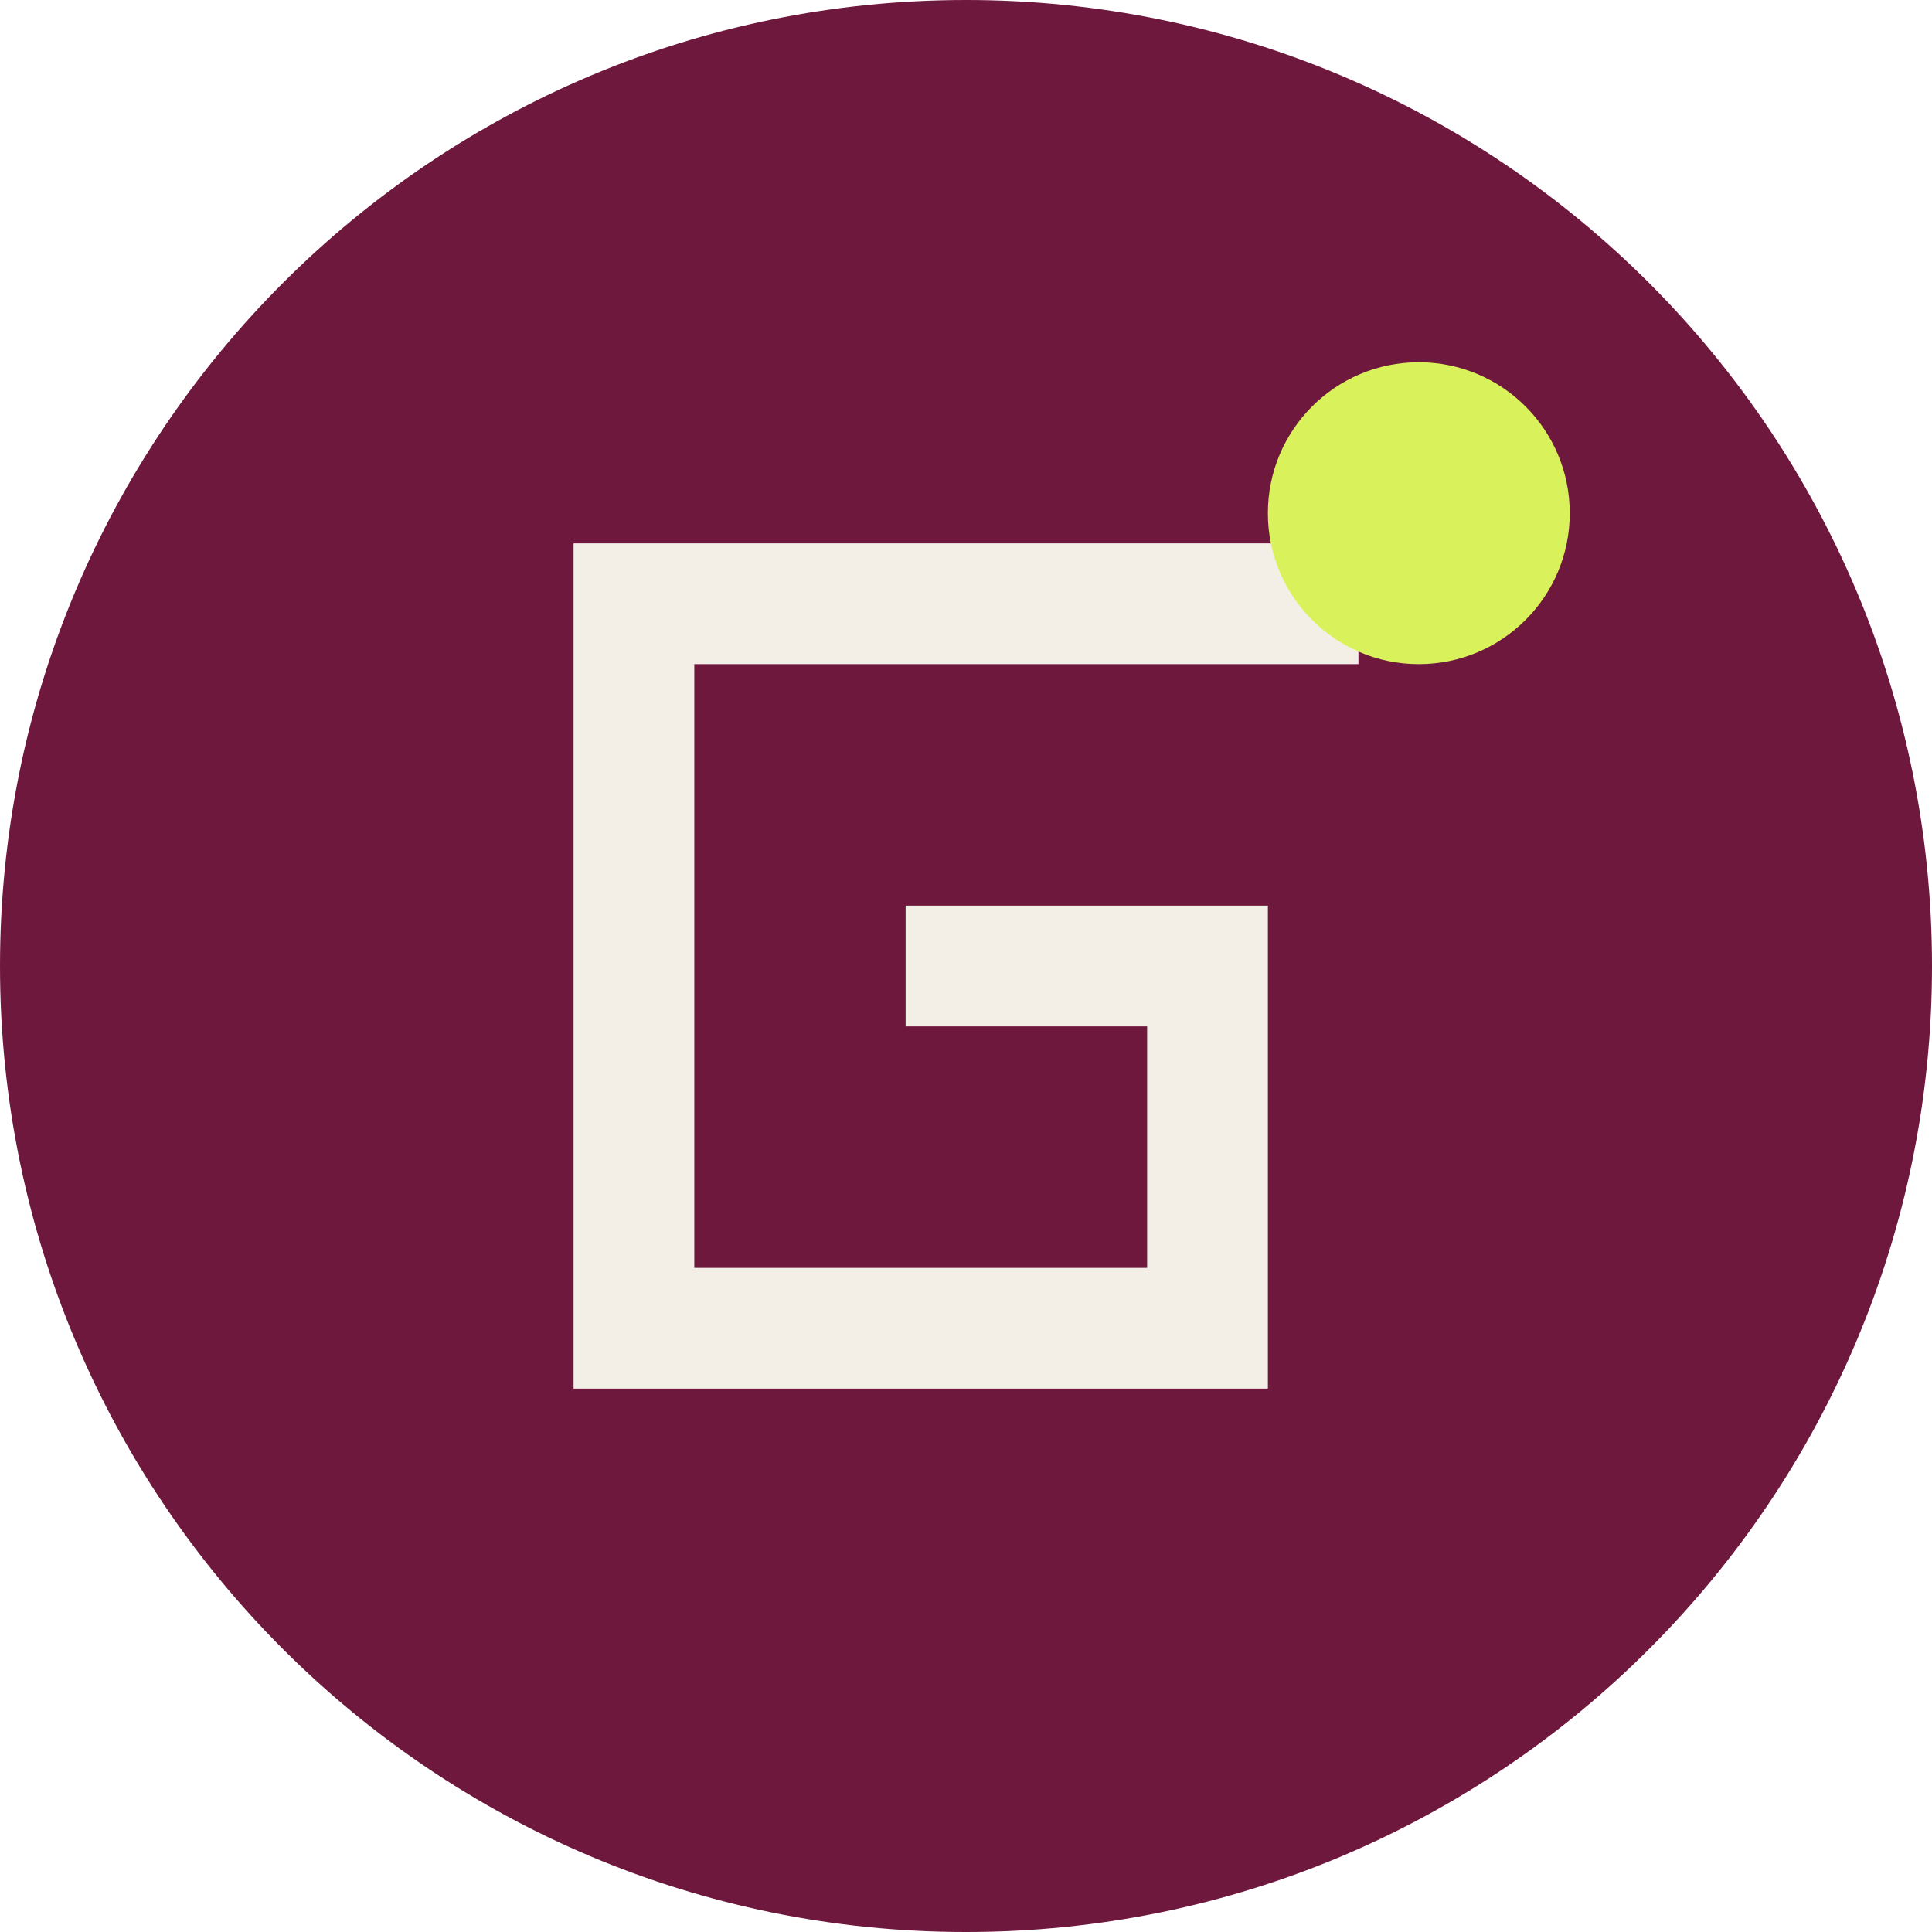
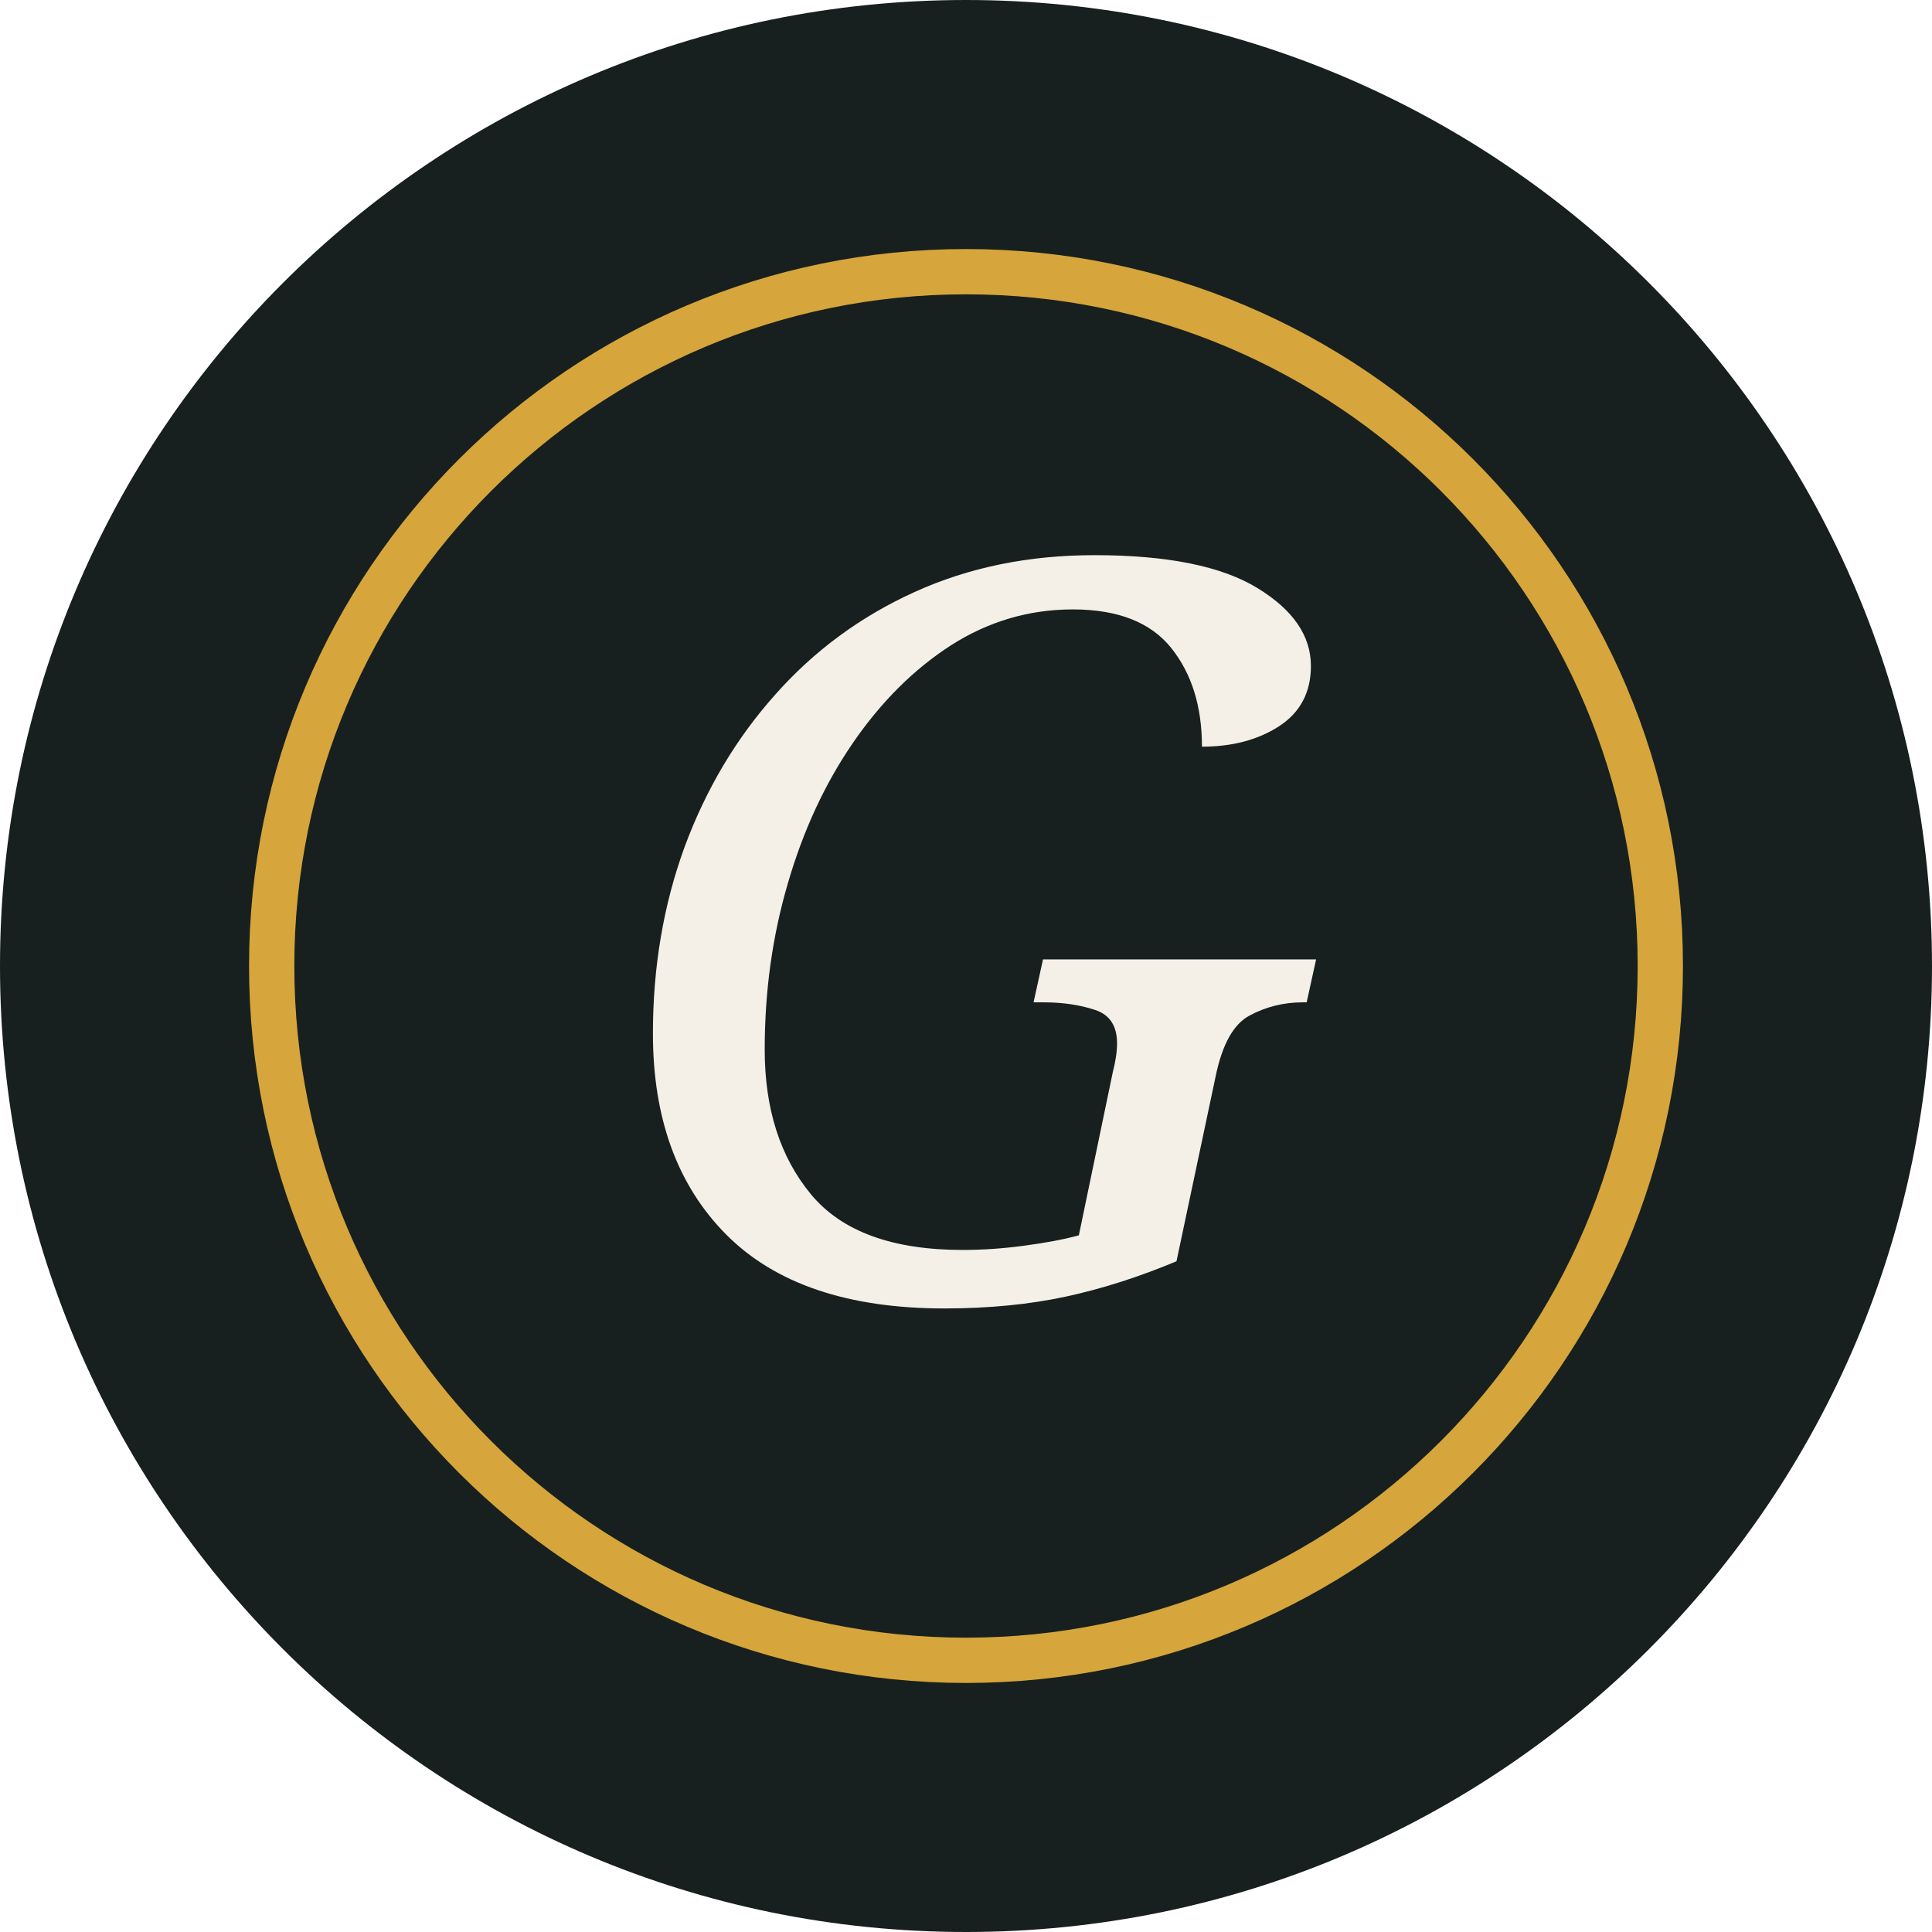
- <svg xmlns="http://www.w3.org/2000/svg" viewBox="0 0 64 64">
-   <rect width="64" height="64" rx="32" fill="#6f183d" />
-   <path d="M19 18h26v4H23v20h15v-8h-8v-4h12v16H19z" fill="#f4efe6" />
-   <circle cx="47" cy="17" r="5" fill="#d9f25c" />
+ <svg xmlns="http://www.w3.org/2000/svg" width="64" height="64" viewBox="0 0 64 64">
+   <rect width="64" height="64" rx="32" fill="#17201e" />
+   <circle cx="32" cy="32" r="23" fill="none" stroke="#d6a53b" stroke-width="1.5" />
+   <text x="32" y="43" text-anchor="middle" font-family="Georgia, serif" font-size="34" font-style="italic" fill="#f4f0e8">G</text>
</svg>
